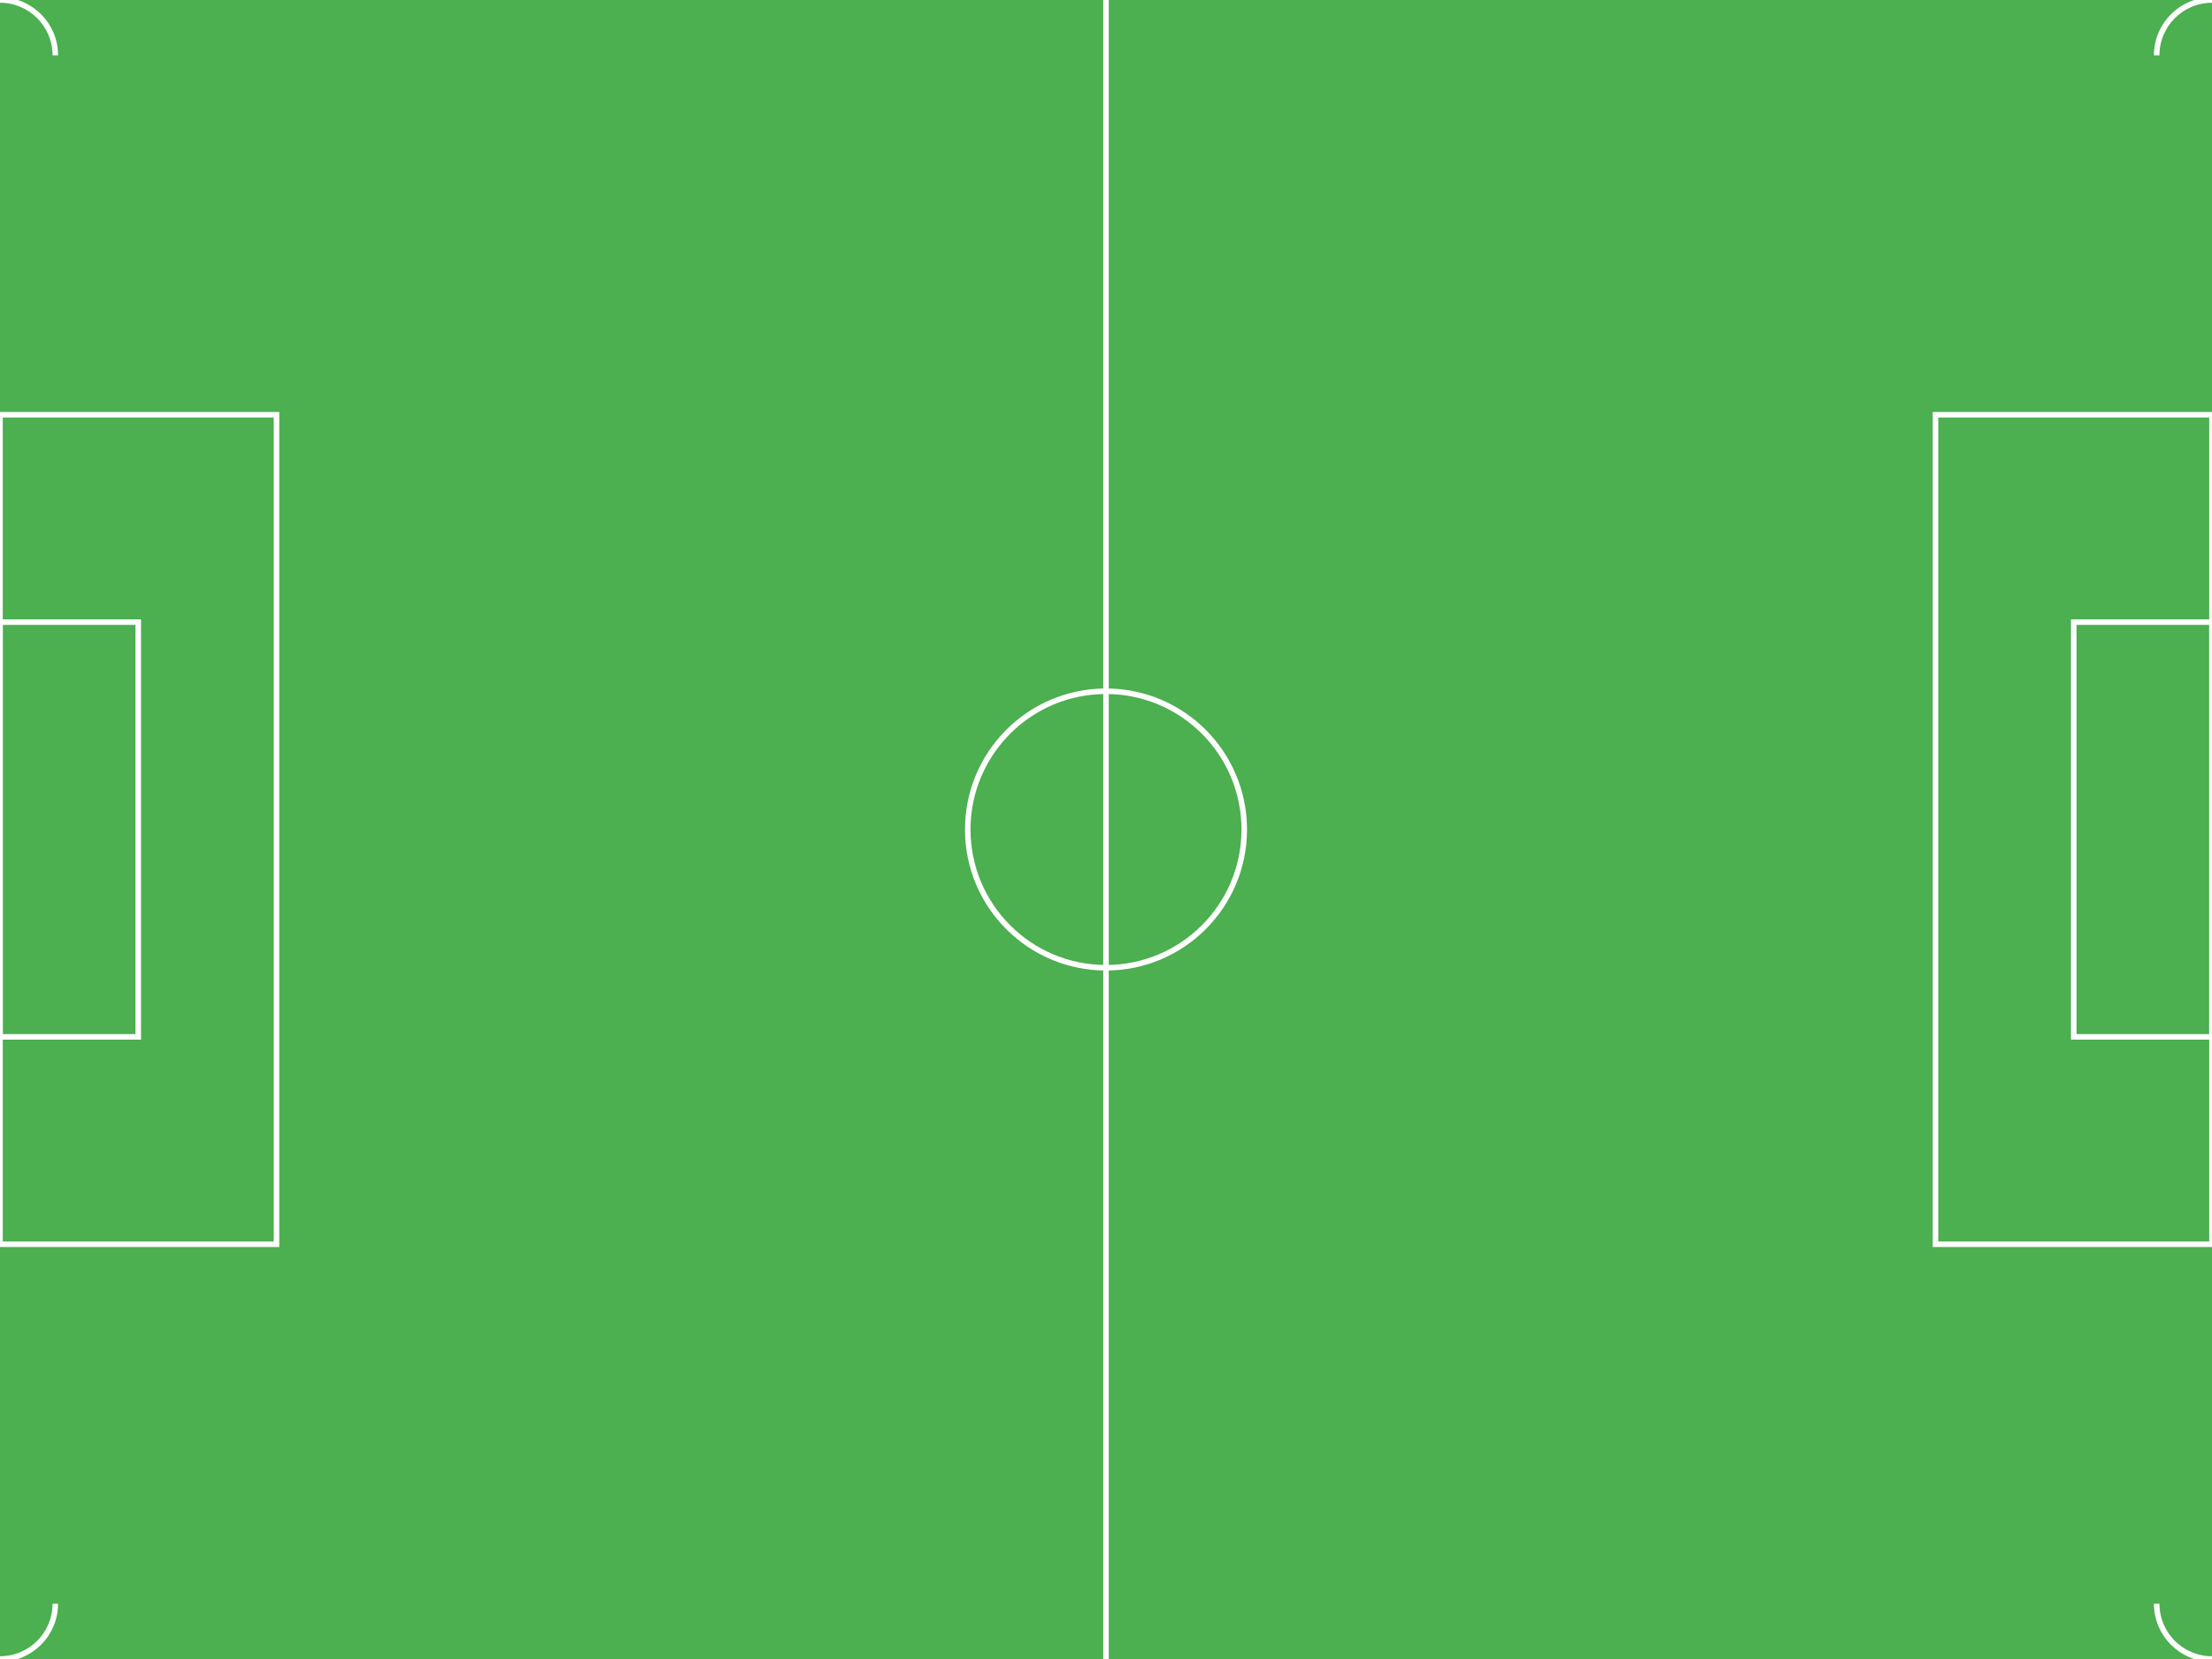
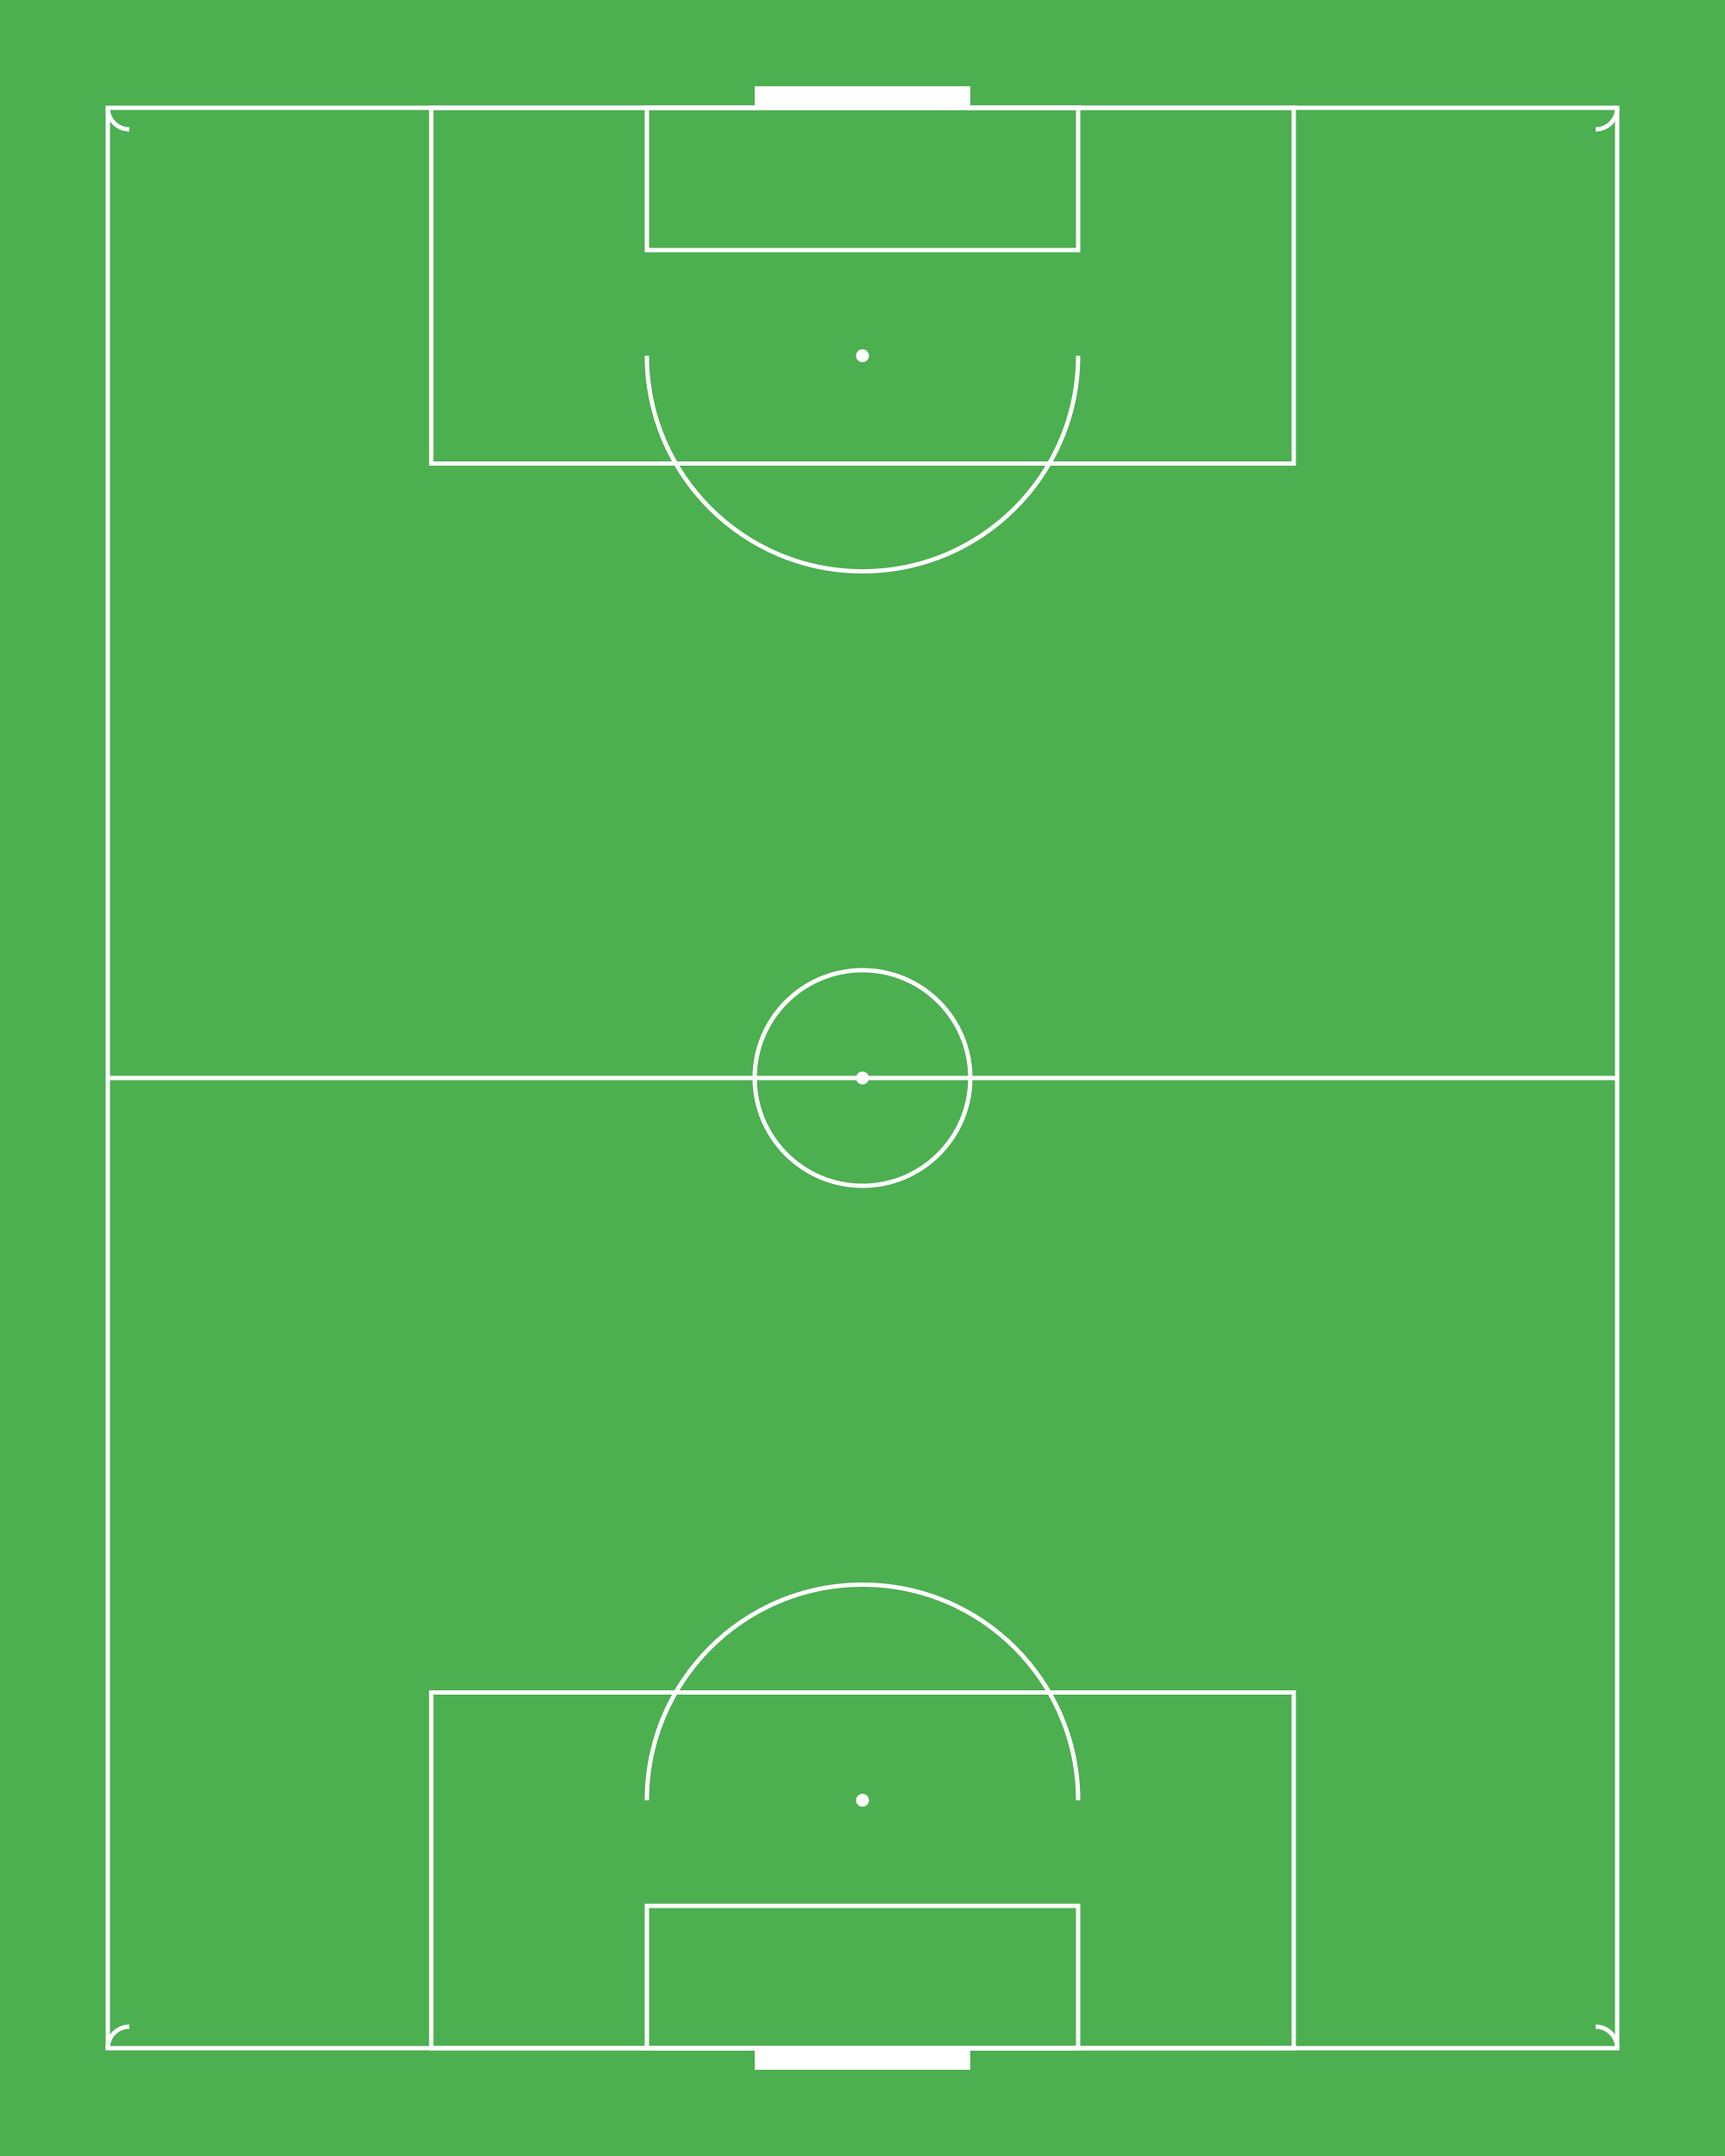
- <svg xmlns="http://www.w3.org/2000/svg" width="800" height="600" viewBox="0 0 800 600">
-   <rect width="800" height="600" fill="#4CAF50" />
-   <circle cx="400" cy="300" r="50" fill="none" stroke="white" stroke-width="2" />
-   <line x1="400" y1="0" x2="400" y2="600" stroke="white" stroke-width="2" />
-   <rect x="0" y="150" width="100" height="300" fill="none" stroke="white" stroke-width="2" />
-   <rect x="700" y="150" width="100" height="300" fill="none" stroke="white" stroke-width="2" />
-   <rect x="0" y="225" width="50" height="150" fill="none" stroke="white" stroke-width="2" />
-   <rect x="750" y="225" width="50" height="150" fill="none" stroke="white" stroke-width="2" />
-   <path d="M0,0 A20,20 0 0,1 20,20" fill="none" stroke="white" stroke-width="2" />
-   <path d="M800,0 A20,20 0 0,0 780,20" fill="none" stroke="white" stroke-width="2" />
-   <path d="M0,600 A20,20 0 0,0 20,580" fill="none" stroke="white" stroke-width="2" />
-   <path d="M800,600 A20,20 0 0,1 780,580" fill="none" stroke="white" stroke-width="2" />
+ <svg xmlns="http://www.w3.org/2000/svg" width="800" height="1000" viewBox="0 0 800 1000">
+   <rect width="800" height="1000" fill="#4CAF50" />
+   <rect x="50" y="50" width="700" height="900" fill="none" stroke="white" stroke-width="2" />
+   <line x1="50" y1="500" x2="750" y2="500" stroke="white" stroke-width="2" />
+   <circle cx="400" cy="500" r="50" fill="none" stroke="white" stroke-width="2" />
+   <circle cx="400" cy="500" r="3" fill="white" />
+   <rect x="200" y="50" width="400" height="165" fill="none" stroke="white" stroke-width="2" />
+   <rect x="300" y="50" width="200" height="66" fill="none" stroke="white" stroke-width="2" />
+   <rect x="350" y="40" width="100" height="10" fill="white" />
+   <rect x="200" y="785" width="400" height="165" fill="none" stroke="white" stroke-width="2" />
+   <rect x="300" y="884" width="200" height="66" fill="none" stroke="white" stroke-width="2" />
+   <rect x="350" y="950" width="100" height="10" fill="white" />
+   <circle cx="400" cy="165" r="3" fill="white" />
+   <circle cx="400" cy="835" r="3" fill="white" />
+   <path d="M 300 165 A 50 50 0 0 0 500 165" fill="none" stroke="white" stroke-width="2" />
+   <path d="M 300 835 A 50 50 0 0 1 500 835" fill="none" stroke="white" stroke-width="2" />
+   <path d="M50,50 A10,10 0 0,0 60,60" fill="none" stroke="white" stroke-width="2" />
+   <path d="M750,50 A10,10 0 0,1 740,60" fill="none" stroke="white" stroke-width="2" />
+   <path d="M50,950 A10,10 0 0,1 60,940" fill="none" stroke="white" stroke-width="2" />
+   <path d="M750,950 A10,10 0 0,0 740,940" fill="none" stroke="white" stroke-width="2" />
</svg>
